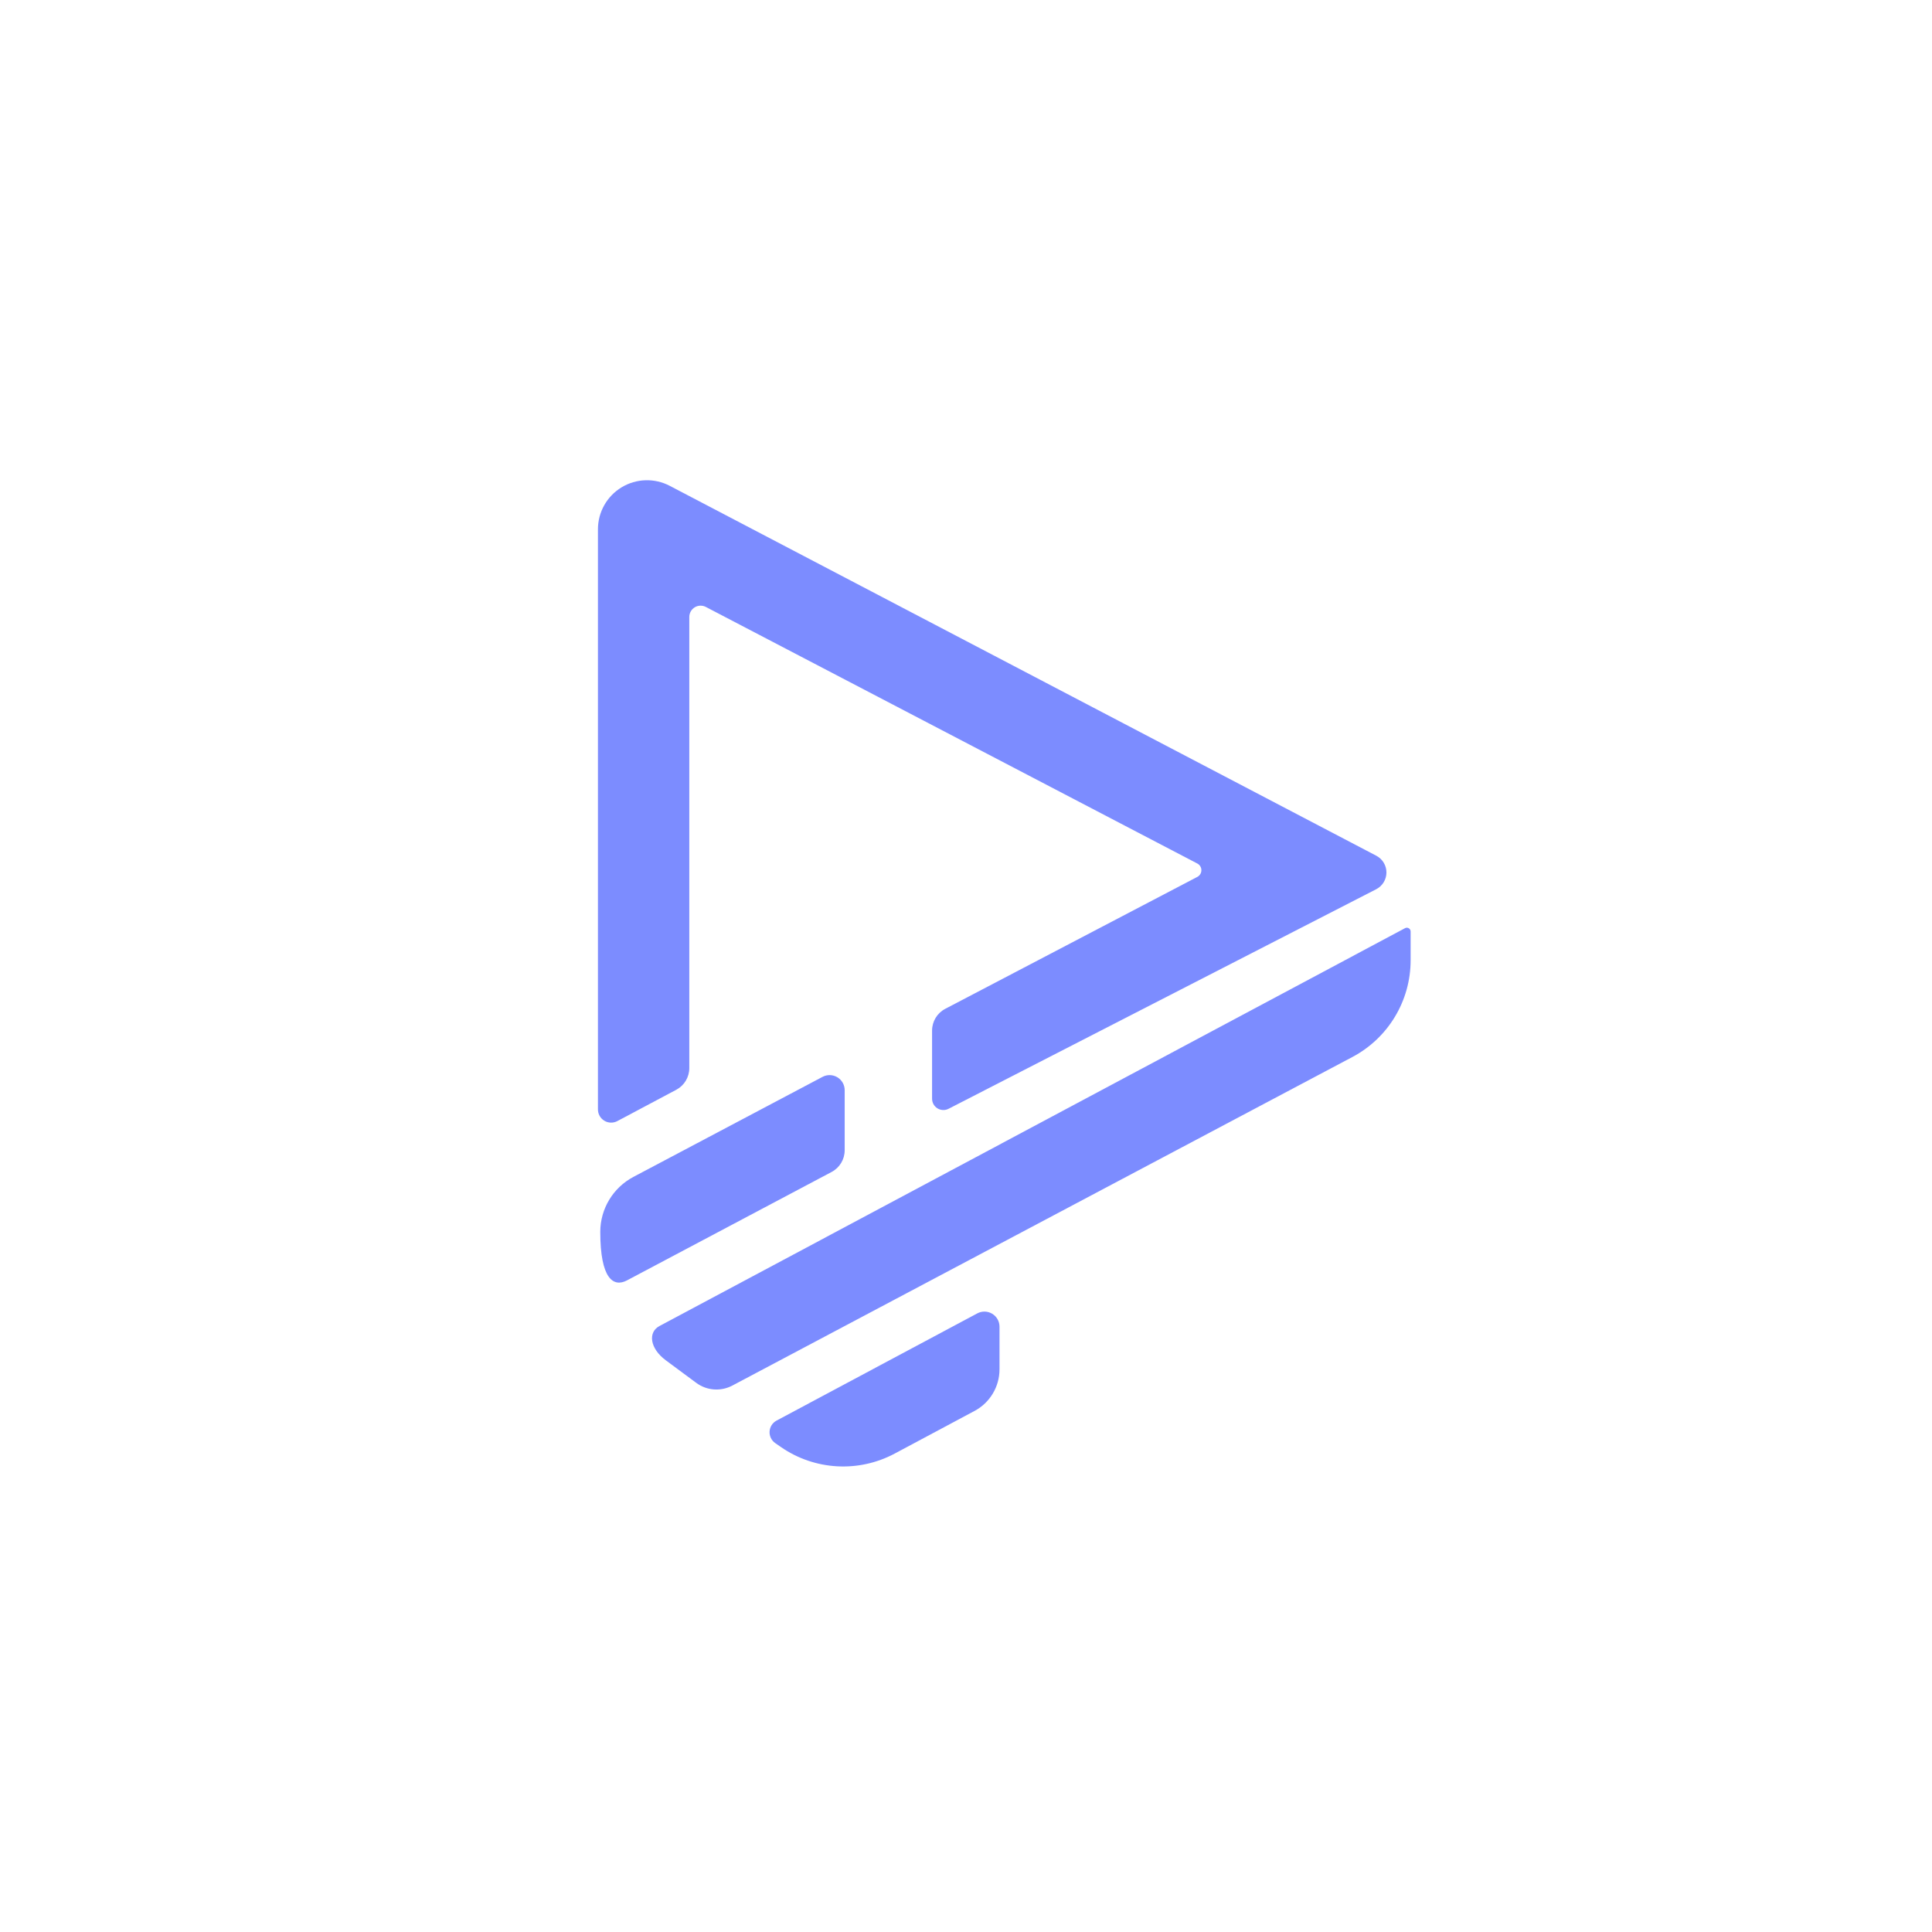
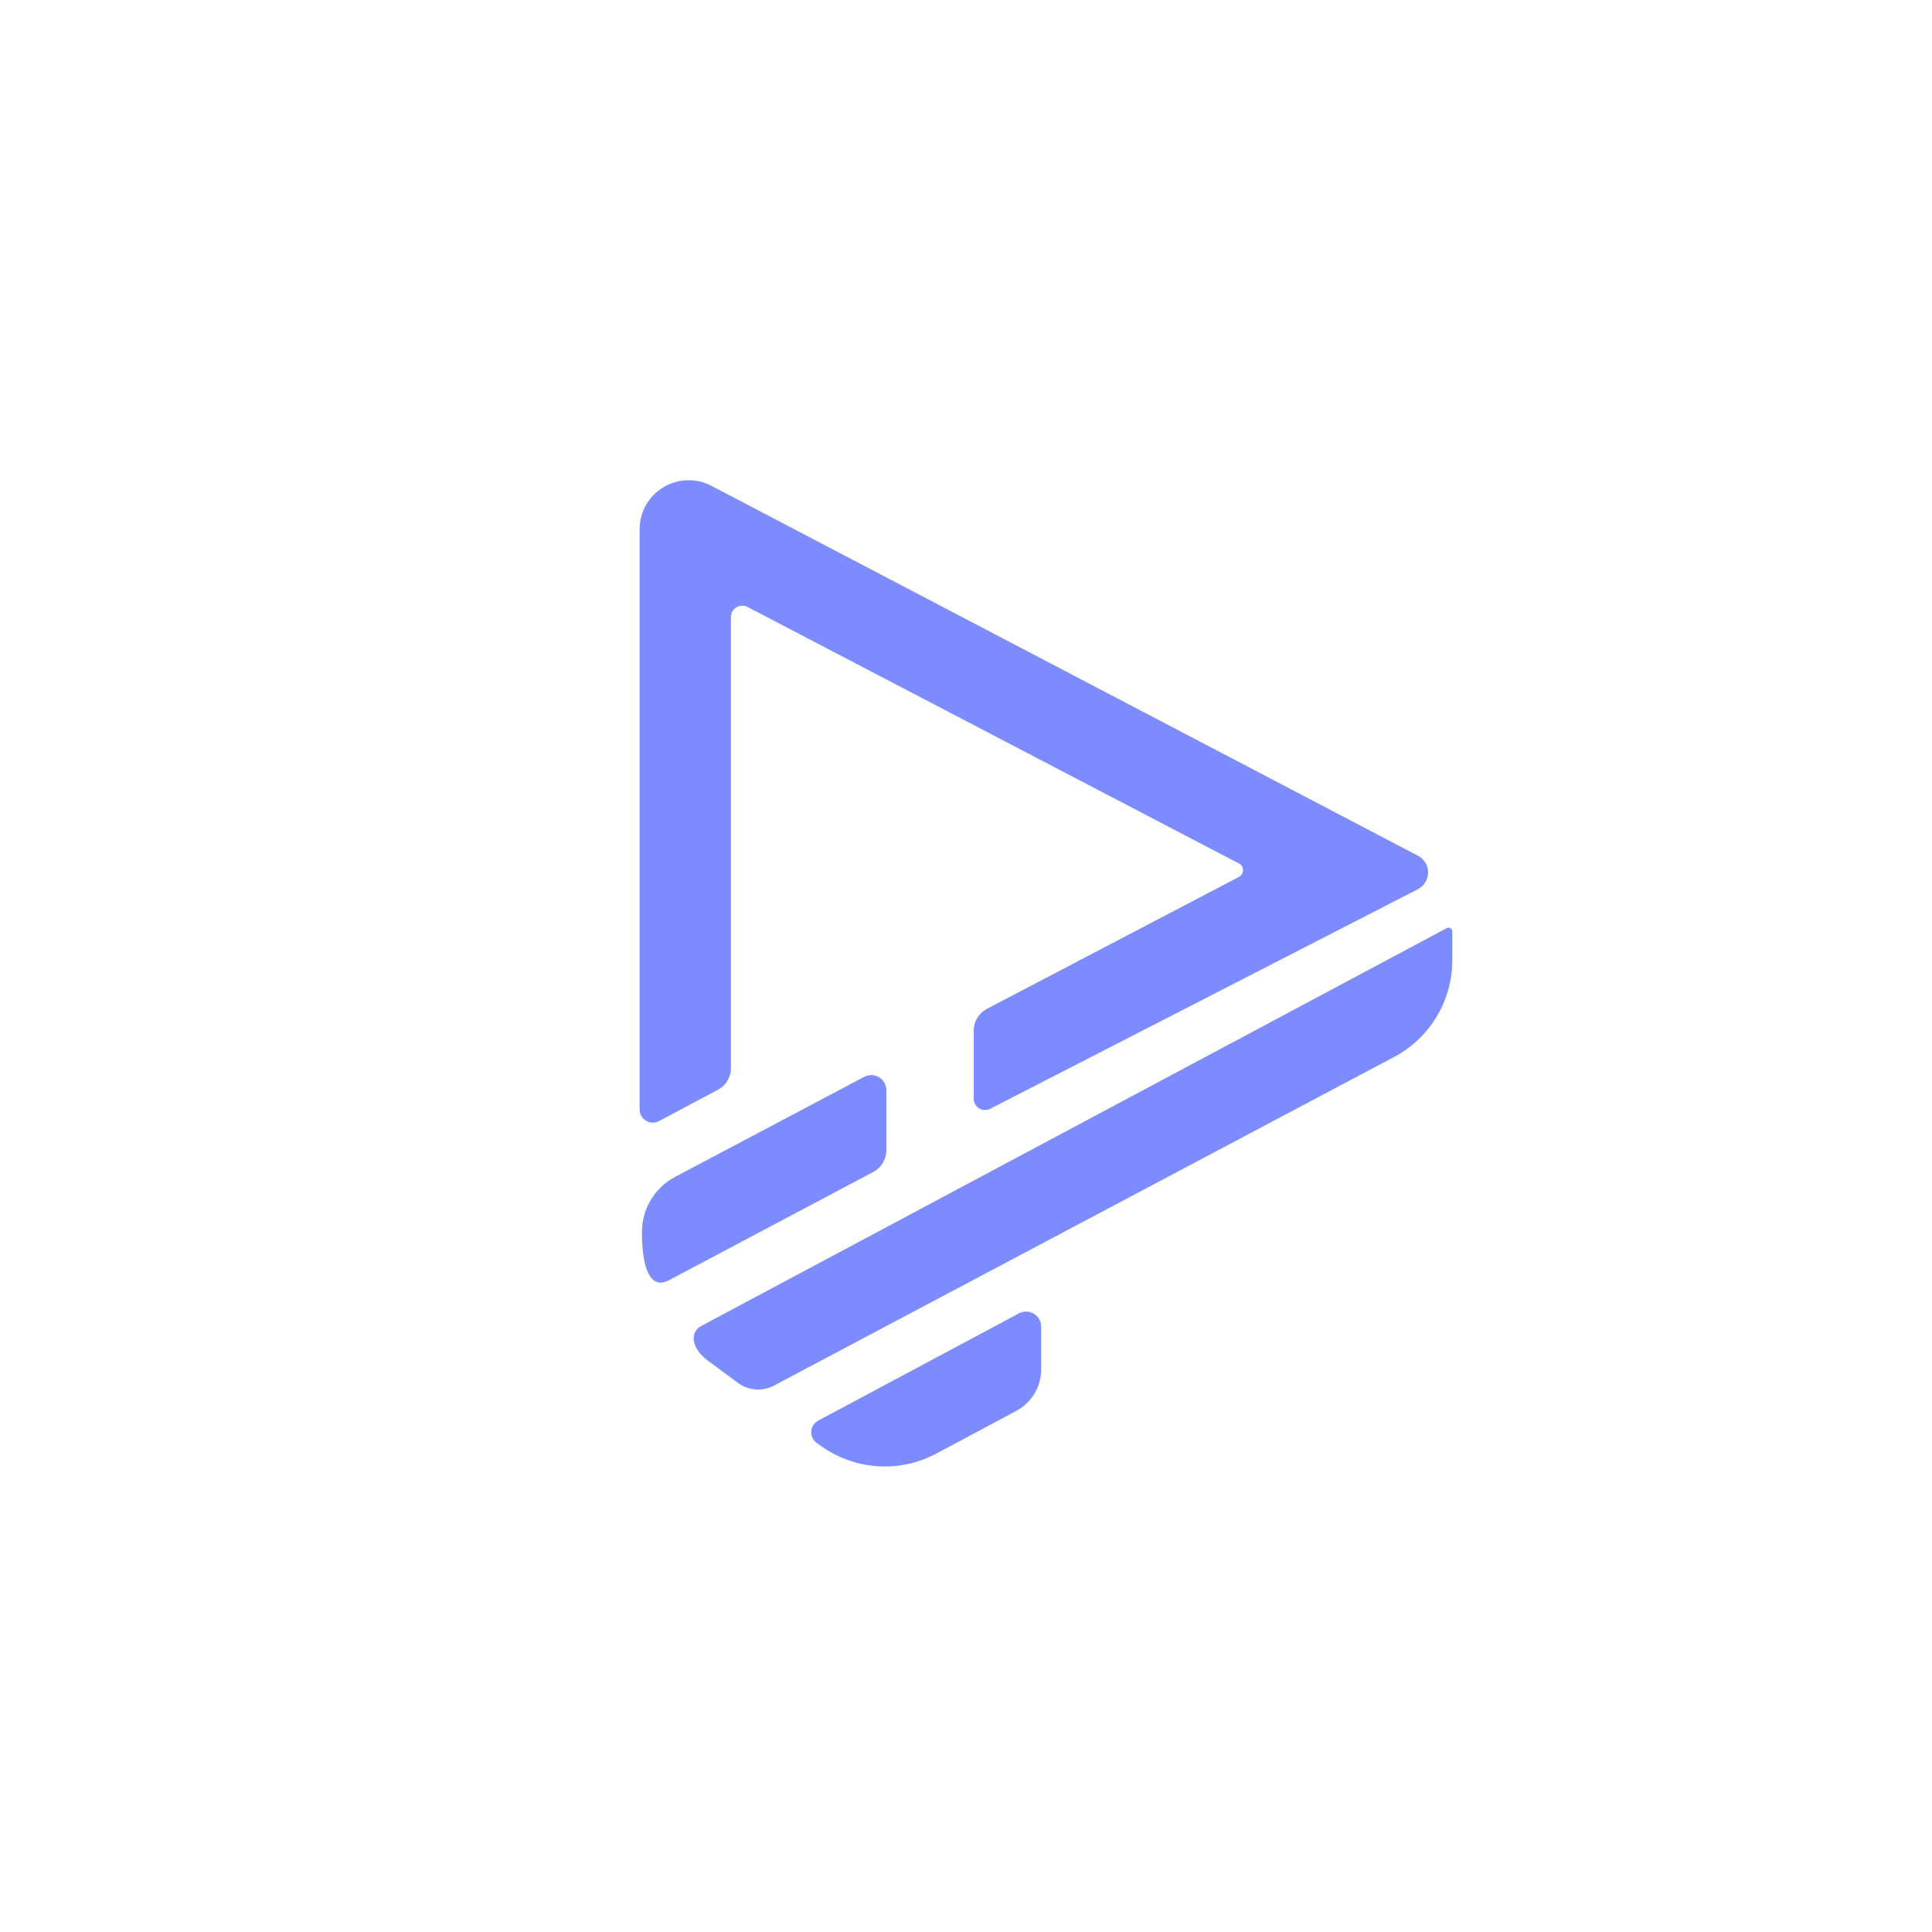
<svg xmlns="http://www.w3.org/2000/svg" viewBox="0 0 512 512">
-   <path fill="#7c8cff" d="M158.46 140.27a13 13 0 0 1 19.03-11.52l187.25 98.03a5 5 0 0 1-.04 8.88l-113.32 58.18a3 3 0 0 1-4.37-2.67v-18.06a6.5 6.5 0 0 1 3.49-5.76l66.8-34.96a2 2 0 0 0 0-3.55l-130.24-67.99a3 3 0 0 0-4.39 2.66v119.55a6.5 6.5 0 0 1-3.45 5.74l-15.62 8.3a3.5 3.5 0 0 1-5.14-3.1Zm.62 186.21a16.5 16.5 0 0 1 8.78-14.59l50.12-26.51a4 4 0 0 1 5.87 3.53v15.93a6.5 6.5 0 0 1-3.46 5.74l-54.24 28.74c-3.58 1.89-7.07-.4-7.07-12.84m17.37 34.02c-4.26-3.16-4.77-7.44-1.7-9.08l197.61-105.45a1 1 0 0 1 1.47.89v7.62a29 29 0 0 1-15.42 25.63l-164.33 87.08a9 9 0 0 1-9.57-.72Zm29 21.94a3.5 3.5 0 0 1 .33-5.96l53.21-28.42a4 4 0 0 1 5.89 3.52v11.3a12.5 12.5 0 0 1-6.61 11.03l-21.16 11.3a29 29 0 0 1-30.13-1.71Z" />
+   <path fill="#7c8cff" d="M169.5 140.27a13 13 0 0 1 19.03-11.52l187.25 98.03a5 5 0 0 1-.04 8.88l-113.32 58.18a3 3 0 0 1-4.37-2.67v-18.06a6.5 6.5 0 0 1 3.49-5.76l66.8-34.96a2 2 0 0 0 0-3.55l-130.24-67.99a3 3 0 0 0-4.39 2.66v119.55a6.5 6.5 0 0 1-3.45 5.74l-15.62 8.3a3.5 3.5 0 0 1-5.14-3.1Zm.62 186.21a16.5 16.5 0 0 1 8.78-14.59l50.12-26.51a4 4 0 0 1 5.87 3.53v15.93a6.5 6.5 0 0 1-3.46 5.74l-54.24 28.74c-3.58 1.89-7.07-.4-7.07-12.84m17.37 34.02c-4.26-3.16-4.77-7.44-1.7-9.08l197.61-105.45a1 1 0 0 1 1.47.89v7.62a29 29 0 0 1-15.42 25.63l-164.33 87.08a9 9 0 0 1-9.57-.72Zm29 21.94a3.5 3.5 0 0 1 .33-5.96l53.21-28.42a4 4 0 0 1 5.89 3.52v11.3a12.5 12.5 0 0 1-6.61 11.03l-21.16 11.3a29 29 0 0 1-30.13-1.71Z" />
</svg>
